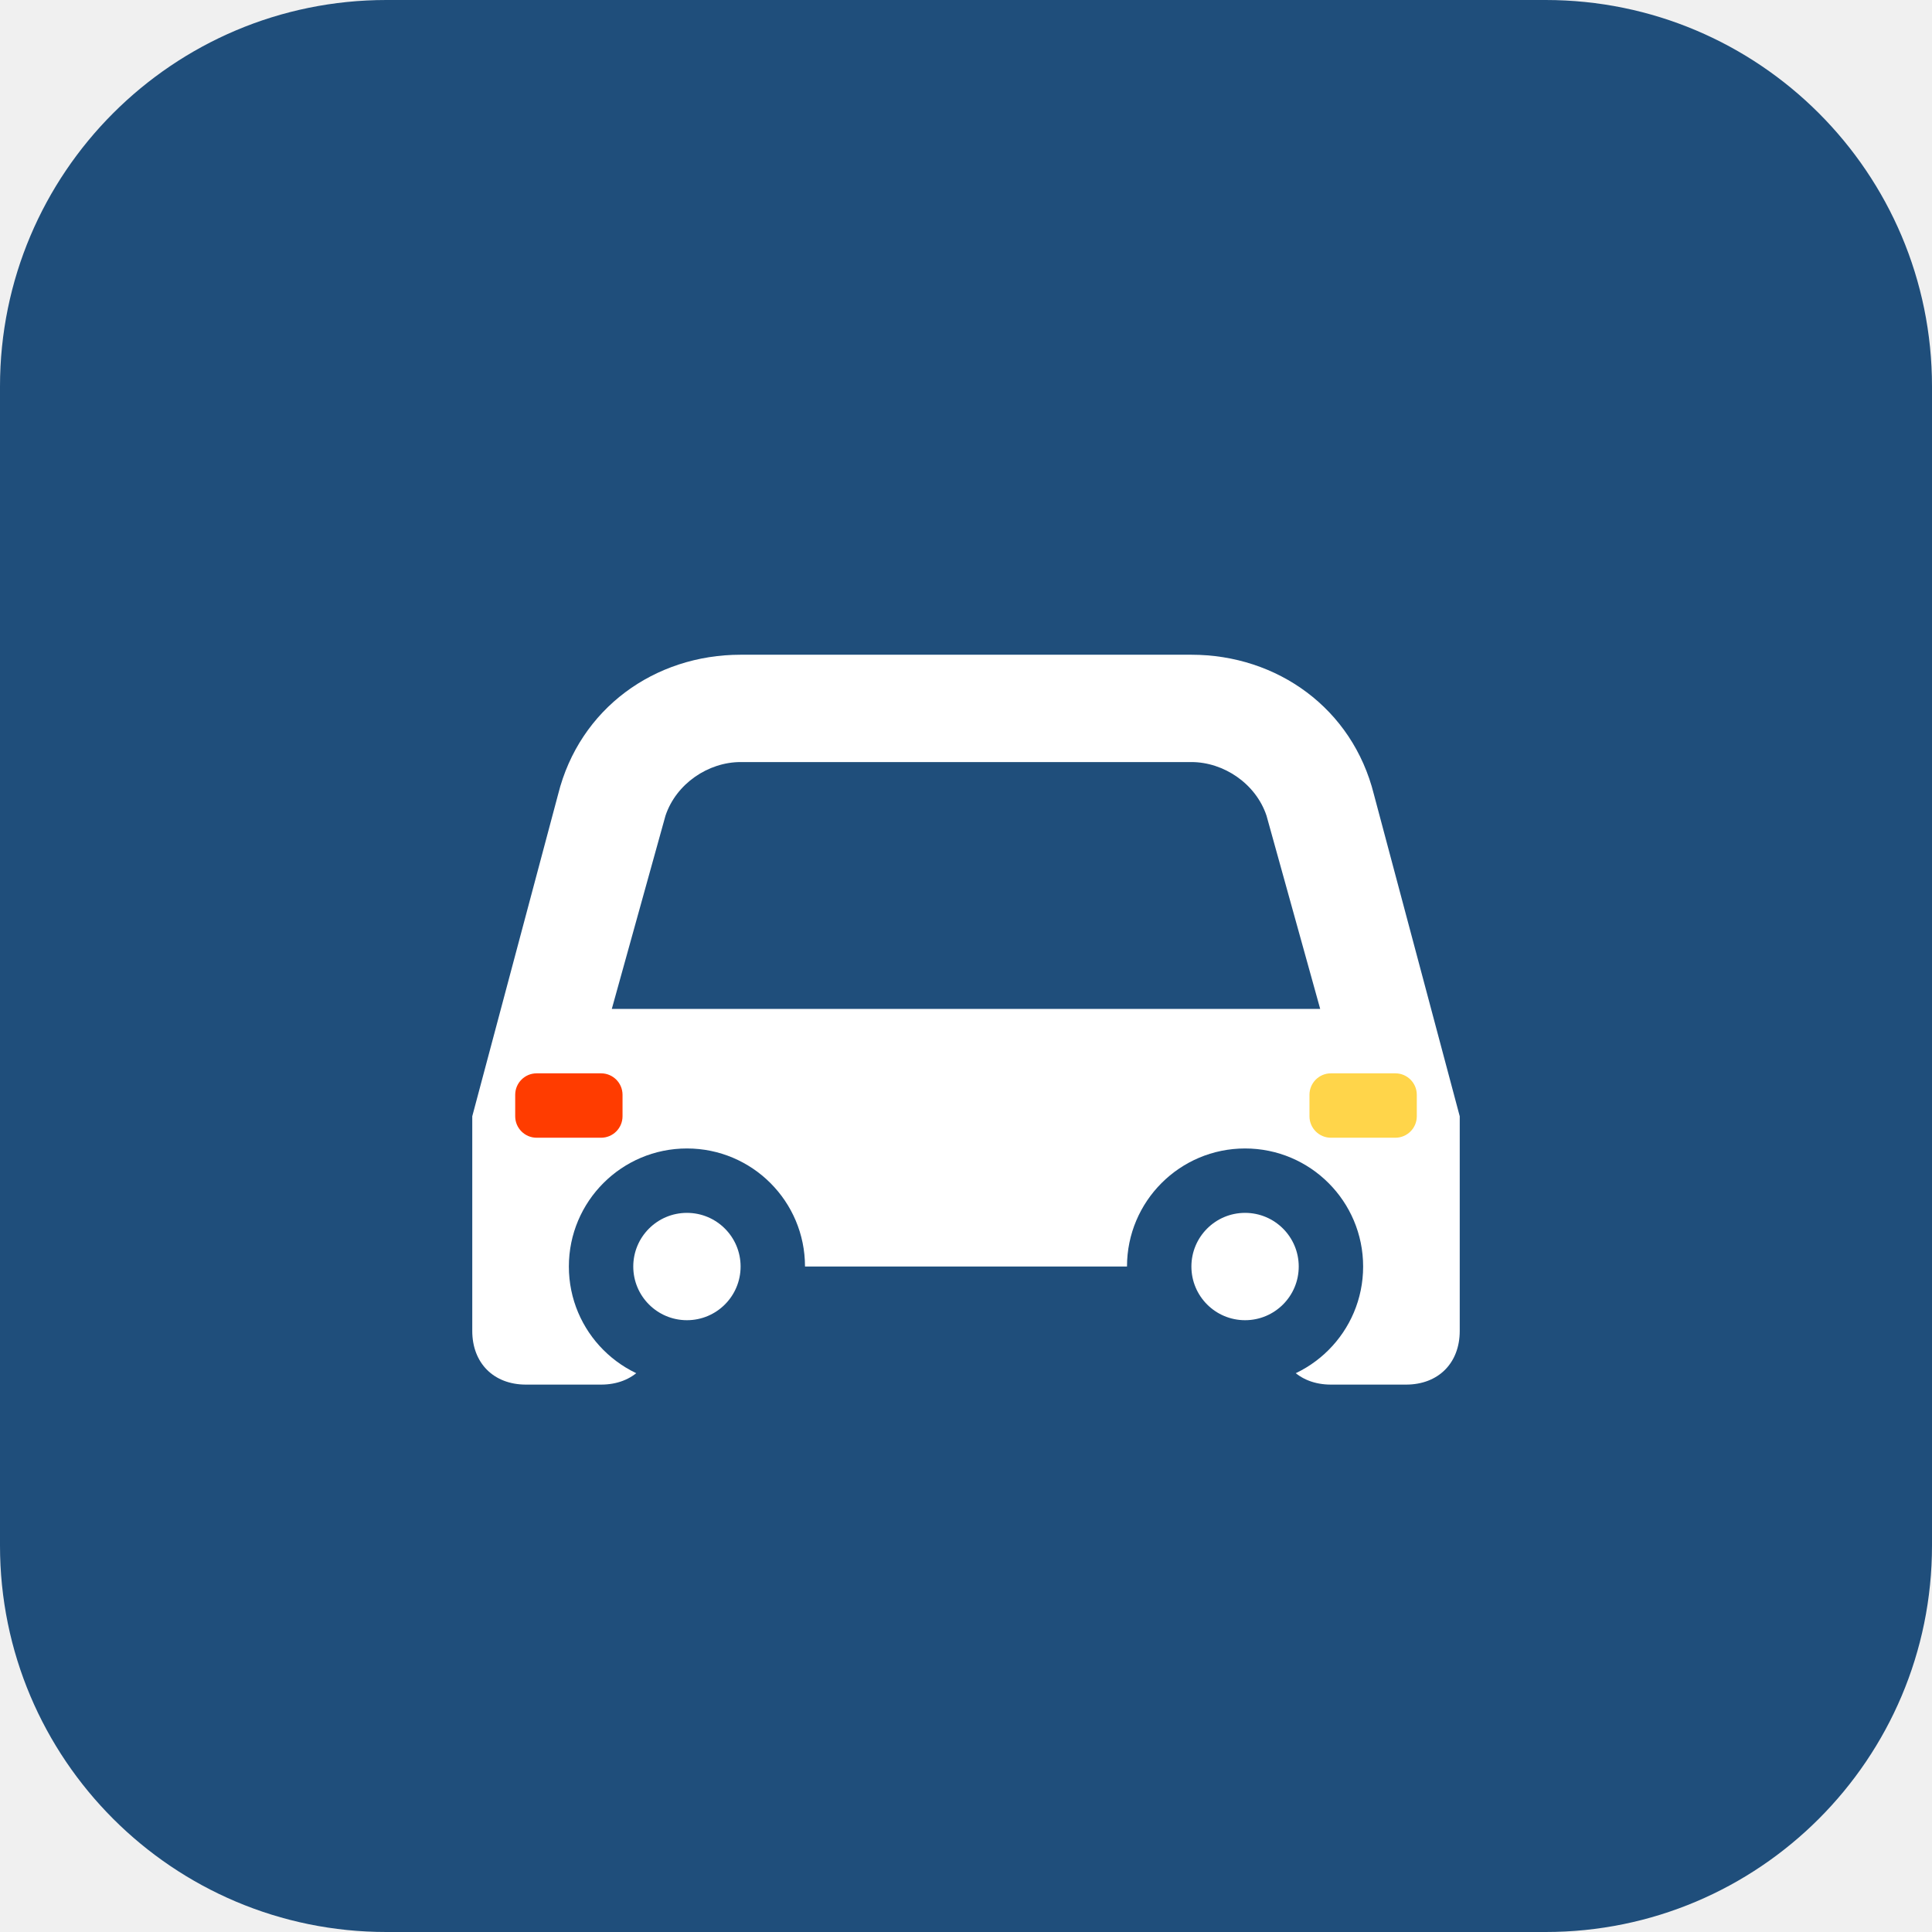
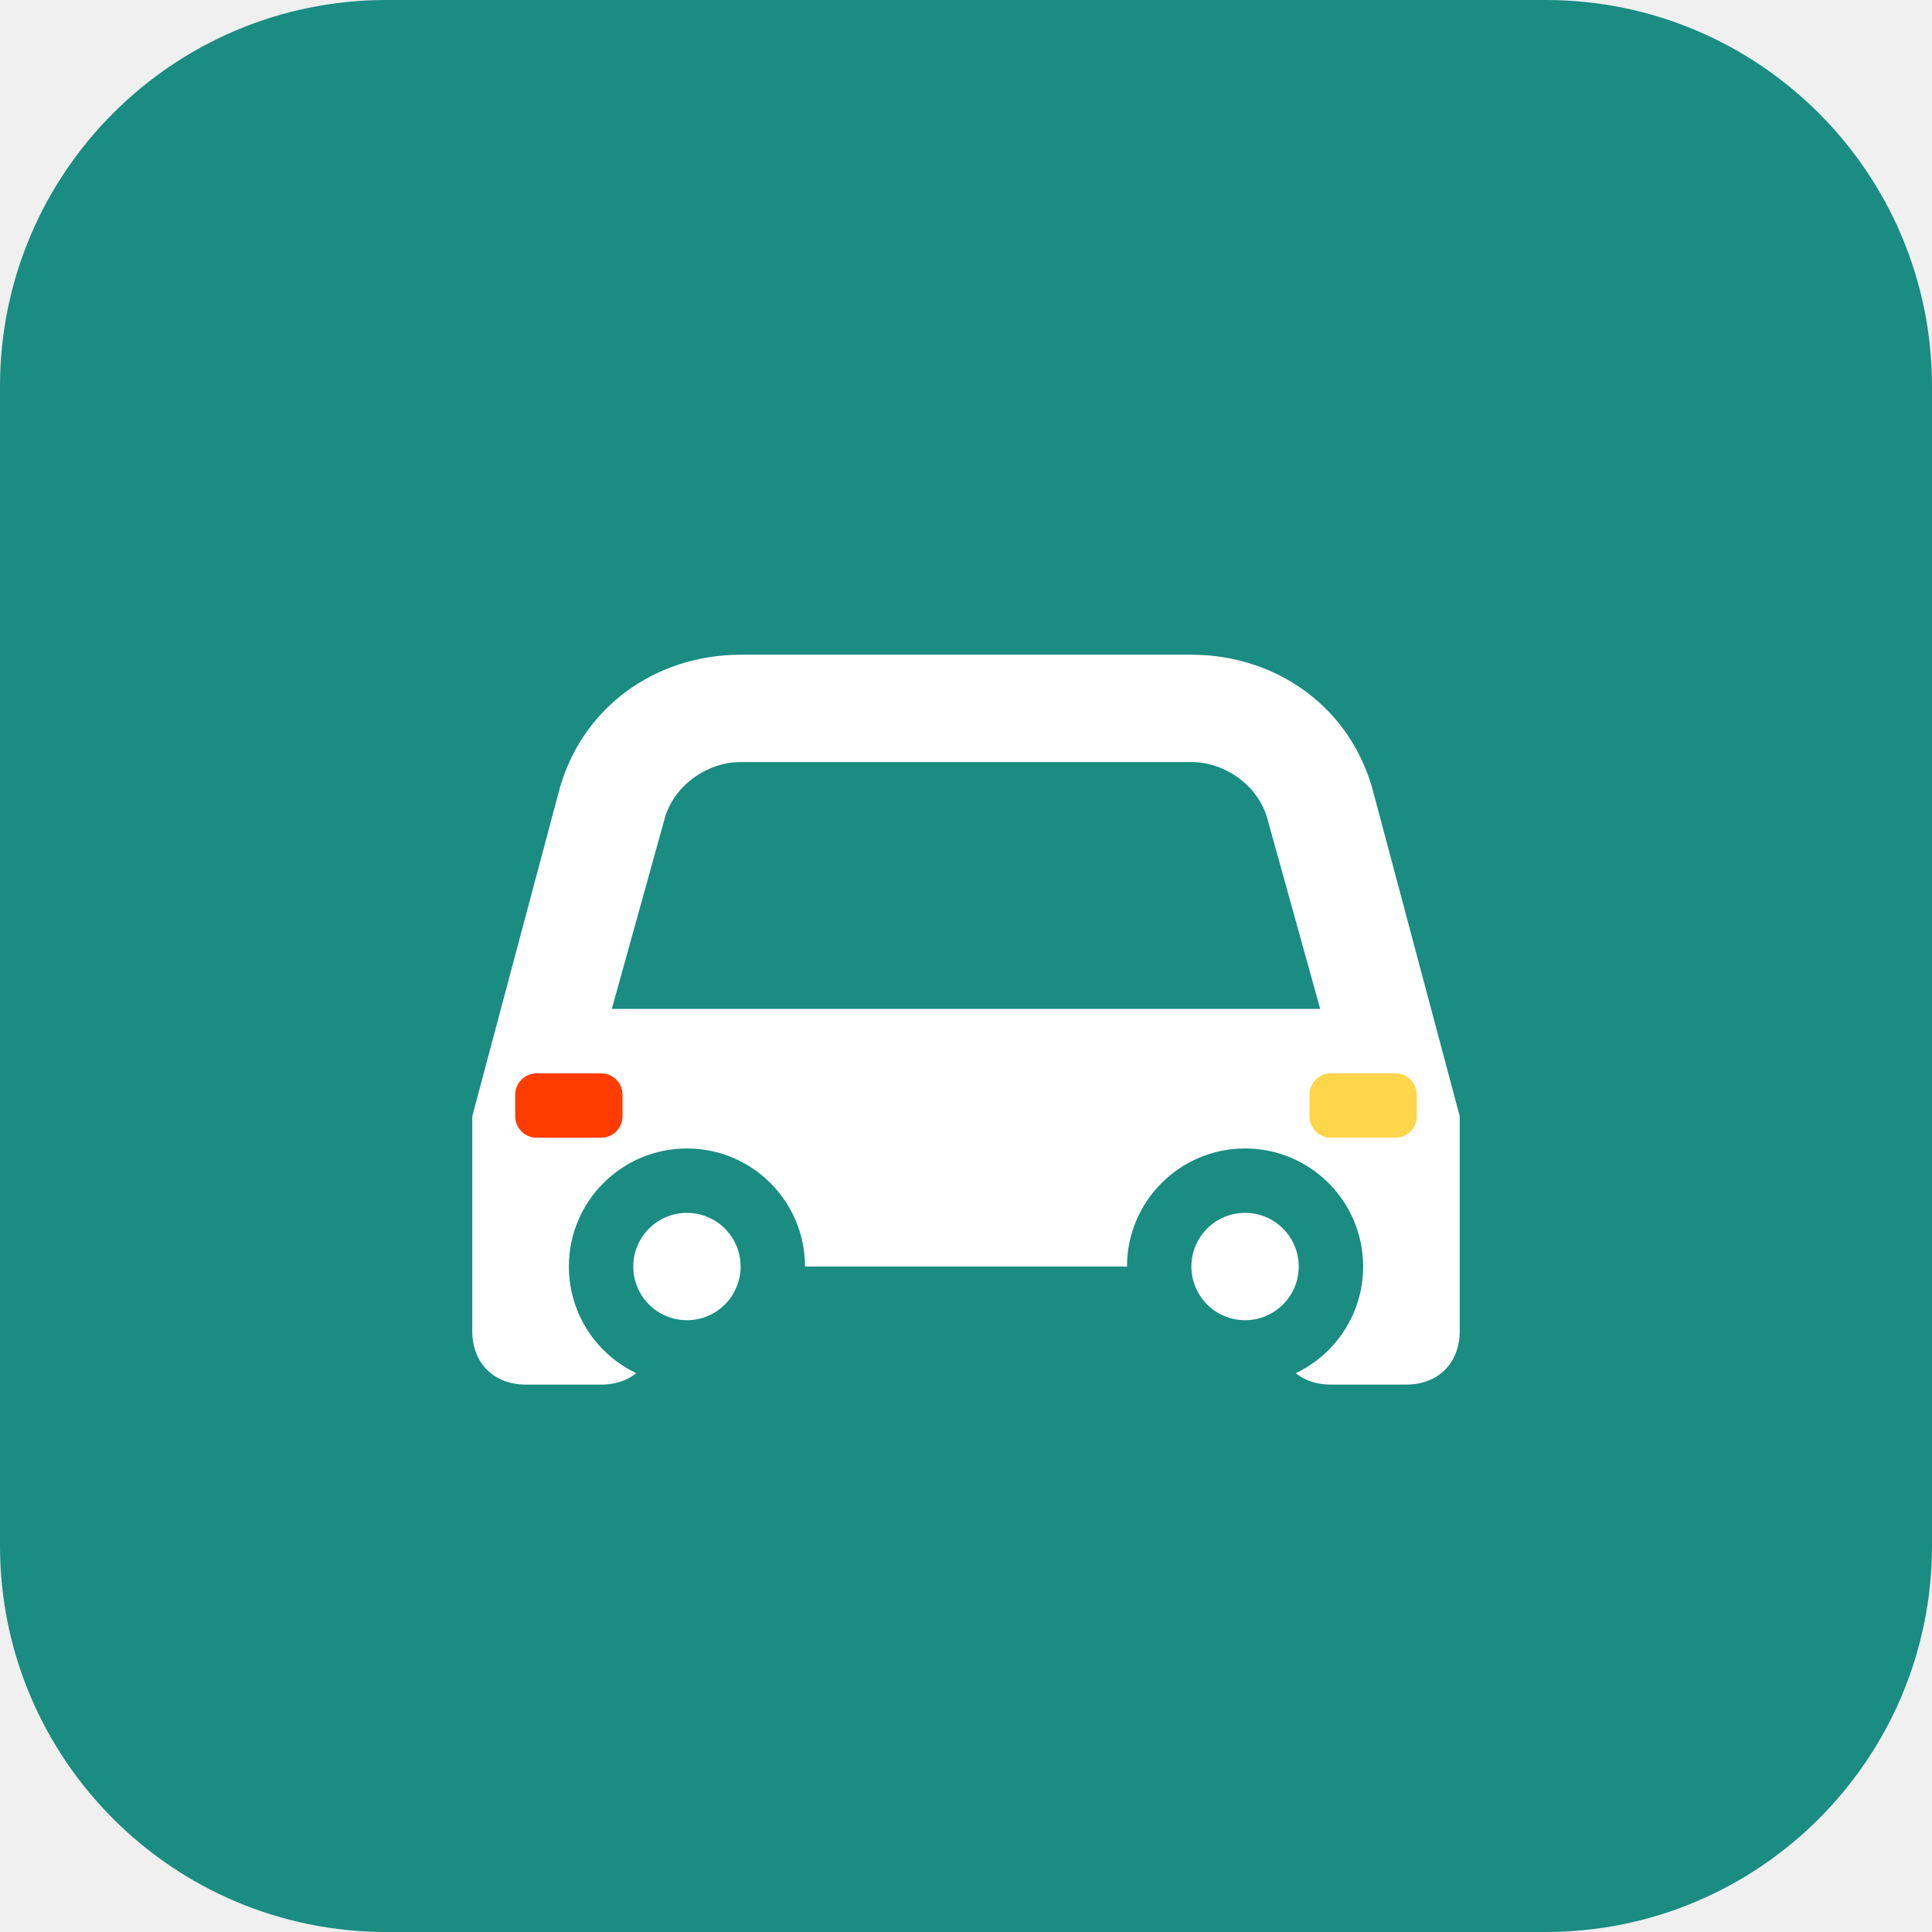
<svg xmlns="http://www.w3.org/2000/svg" width="180" height="180" viewBox="0 0 180 180" fill="none">
-   <rect width="180" height="180" rx="36" fill="#1F4E7B" />
+   <rect width="180" height="180" rx="36" fill="#1A8C82" />
  <path d="M44 104 L52 74 C54 66 61 61 69 61 L111 61 C119 61 126 66 128 74 L136 104 L136 124 C136 127 134 129 131 129 L124 129 C121 129 119 127 119 124 L119 118 L61 118 L61 124 C61 127 59 129 56 129 L49 129 C46 129 44 127 44 124 Z" fill="#FFFFFF" />
-   <path d="M62 76 C63 73 66 71 69 71 L111 71 C114 71 117 73 118 76 L123 94 L57 94 Z" fill="#1F4E7B" />
-   <circle cx="64" cy="118" r="11" fill="#1F4E7B" />
+   <path d="M62 76 C63 73 66 71 69 71 L111 71 C114 71 117 73 118 76 L123 94 L57 94 Z" fill="#1A8C82" />
+   <circle cx="64" cy="118" r="11" fill="#1A8C82" />
  <circle cx="64" cy="118" r="5" fill="#FFFFFF" />
-   <circle cx="116" cy="118" r="11" fill="#1F4E7B" />
+   <circle cx="116" cy="118" r="11" fill="#1A8C82" />
  <circle cx="116" cy="118" r="5" fill="#FFFFFF" />
  <rect x="48" y="100" width="10" height="6" rx="2" fill="#FF3C00" />
  <rect x="122" y="100" width="10" height="6" rx="2" fill="#FFD54A" />
</svg>
